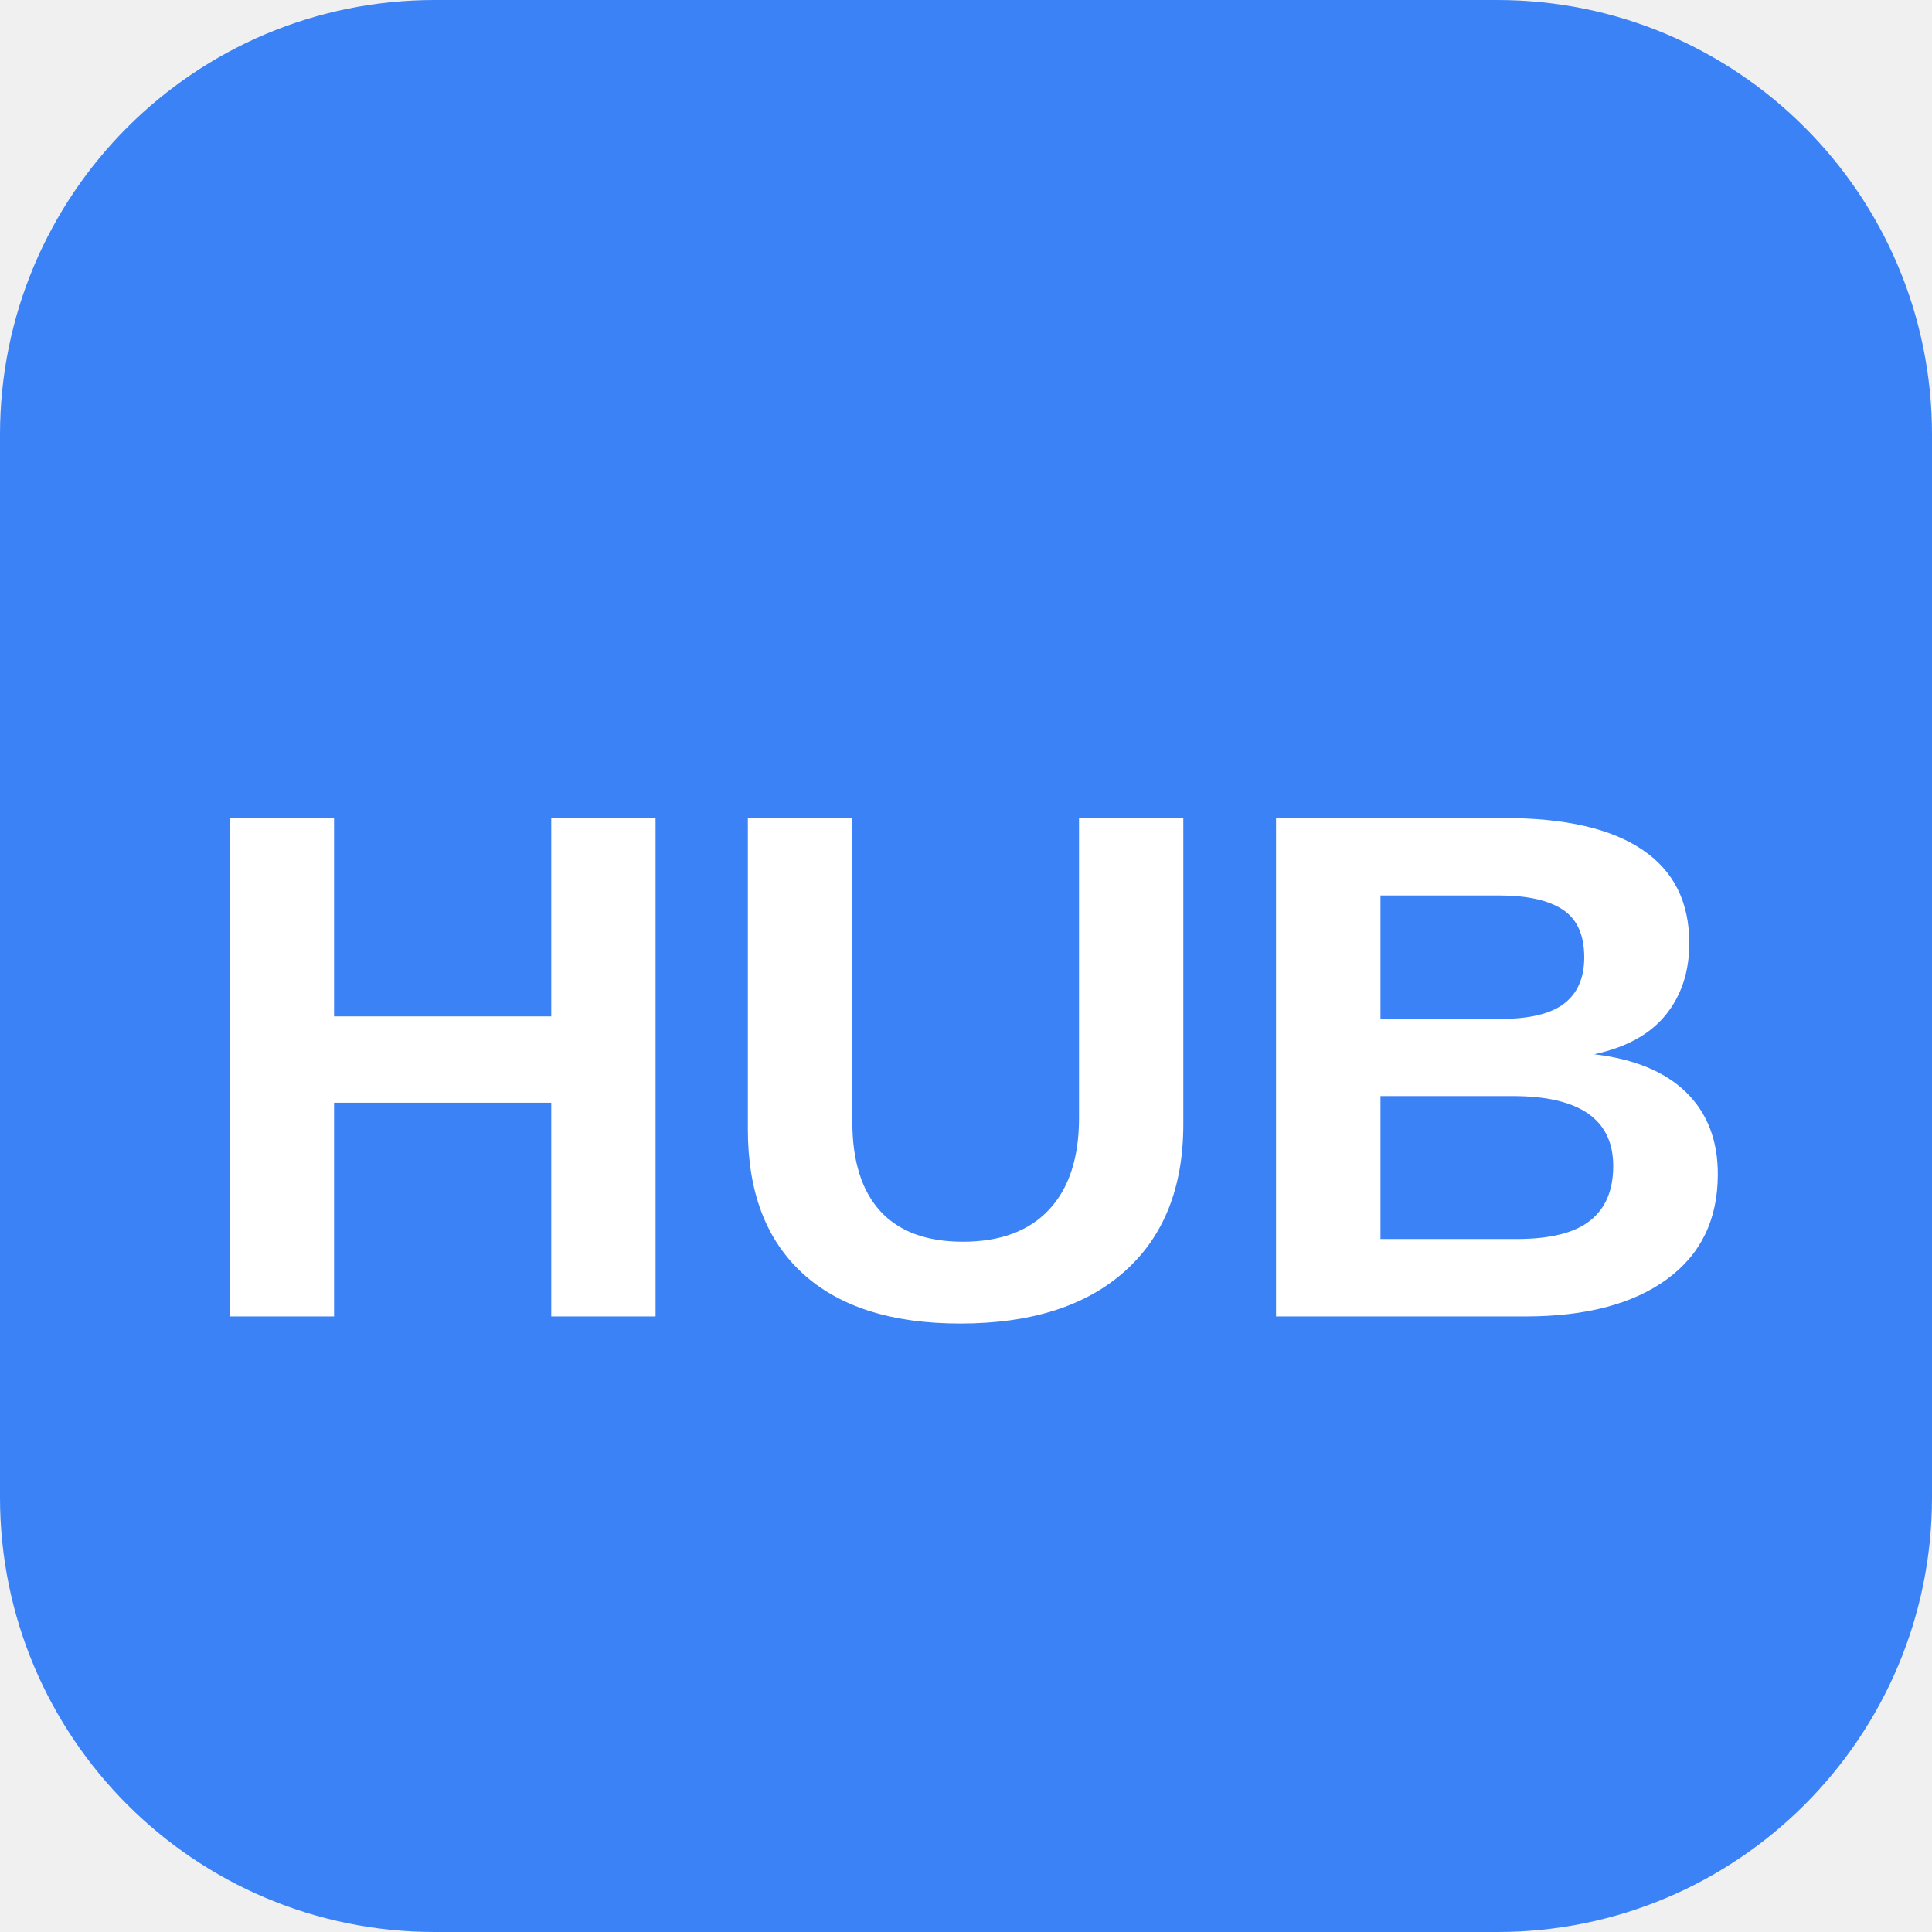
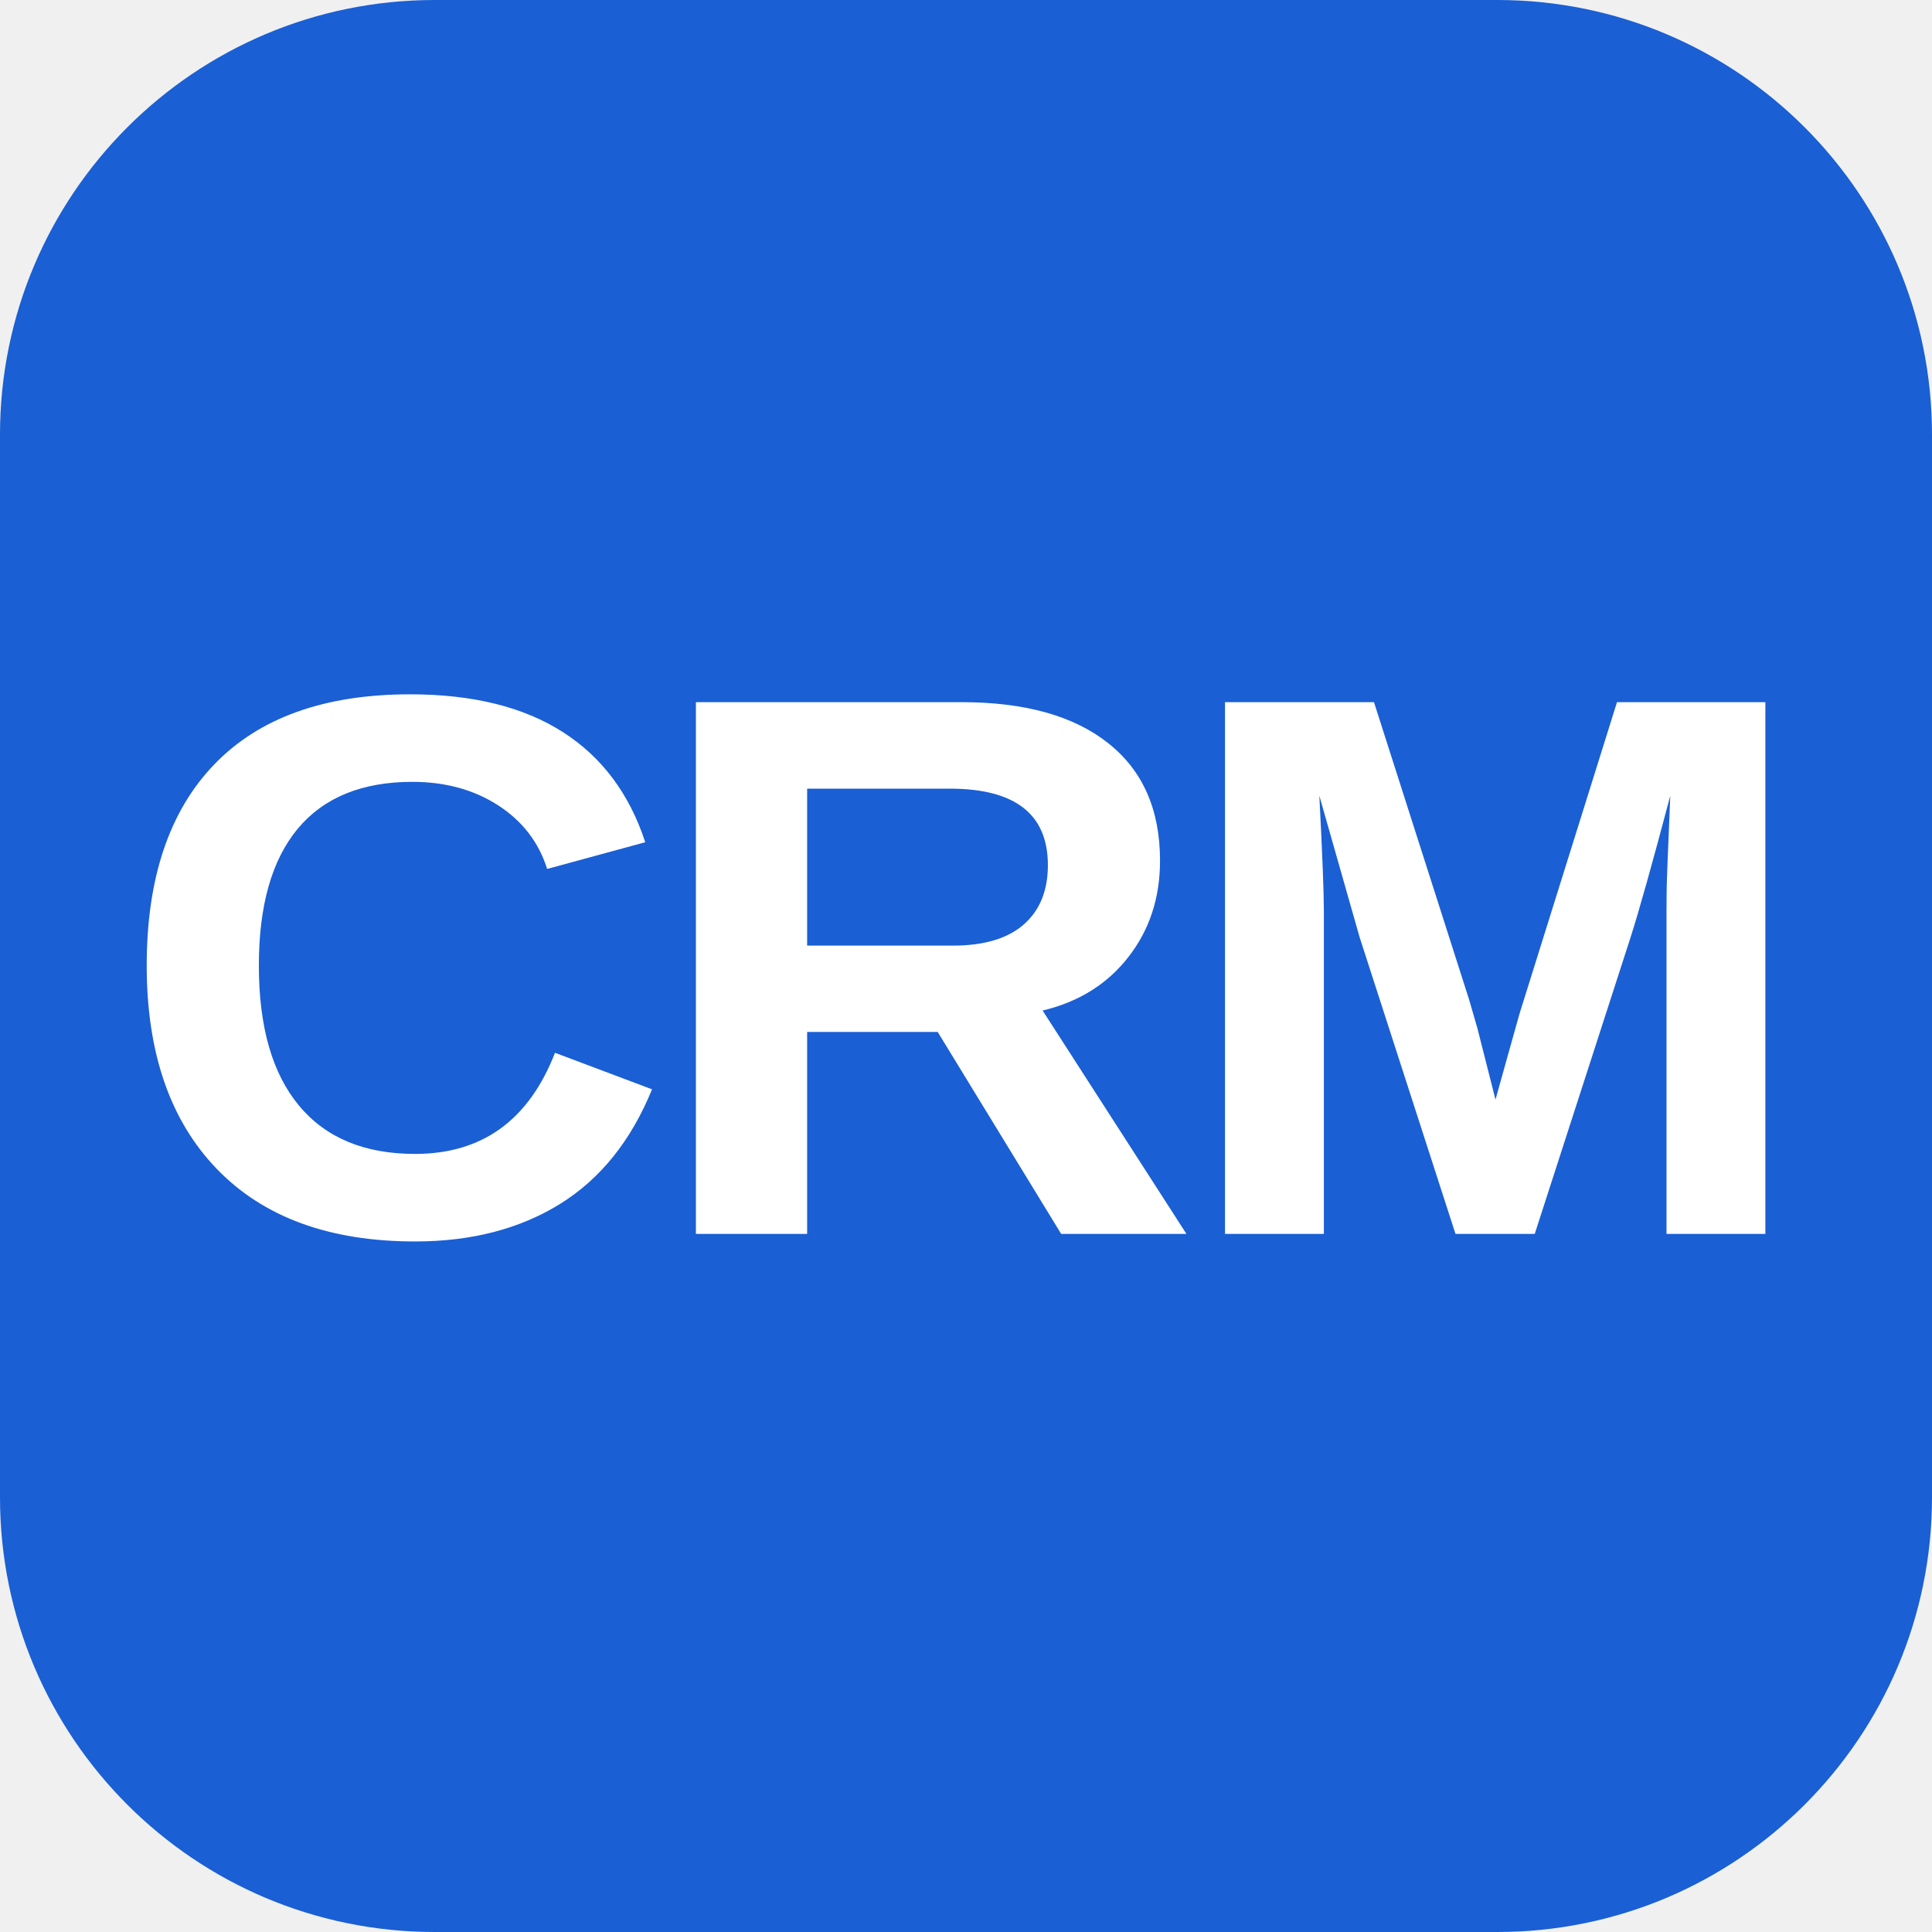
<svg xmlns="http://www.w3.org/2000/svg" viewBox="0 0 200 200">
-   <rect width="200" height="200" fill="#3B82F6" rx="45" />
-   <text x="100" y="115" font-family="Arial, sans-serif" font-size="75" font-weight="900" fill="white" text-anchor="middle" dominant-baseline="middle">HUB</text>
+   <rect width="200" height="200" fill="#1a5fd4" rx="45" />
+   <text x="100" y="100" font-family="Arial Black, Arial, sans-serif" font-size="80" font-weight="900" fill="white" text-anchor="middle" dominant-baseline="central" letter-spacing="-3">CRM</text>
</svg>
